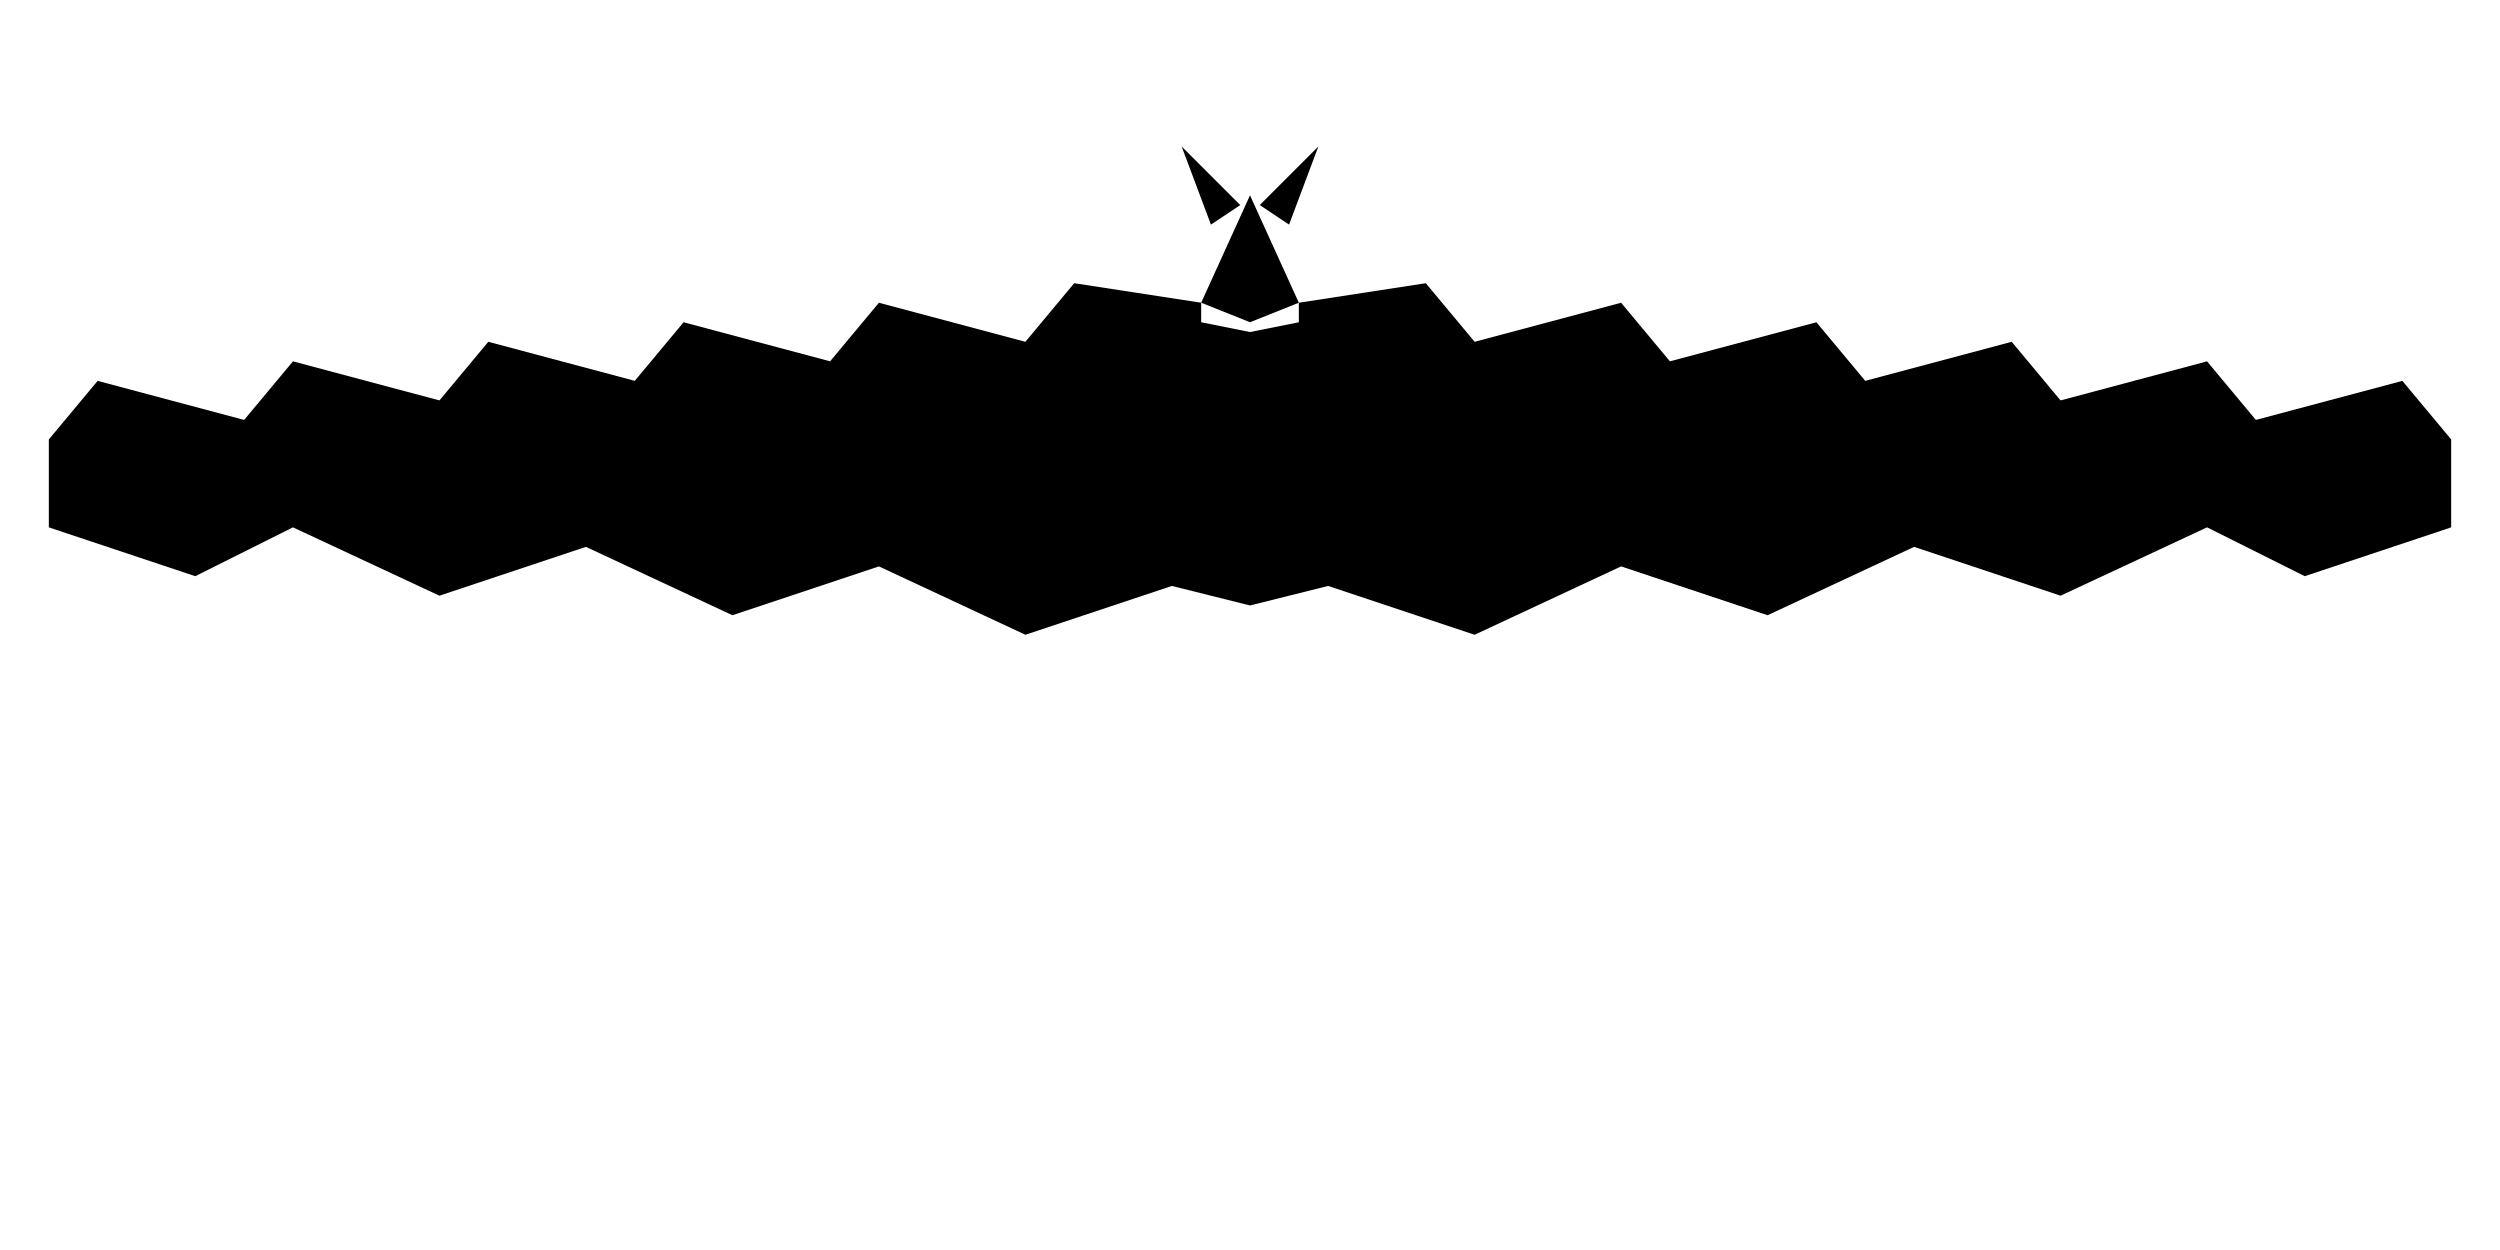
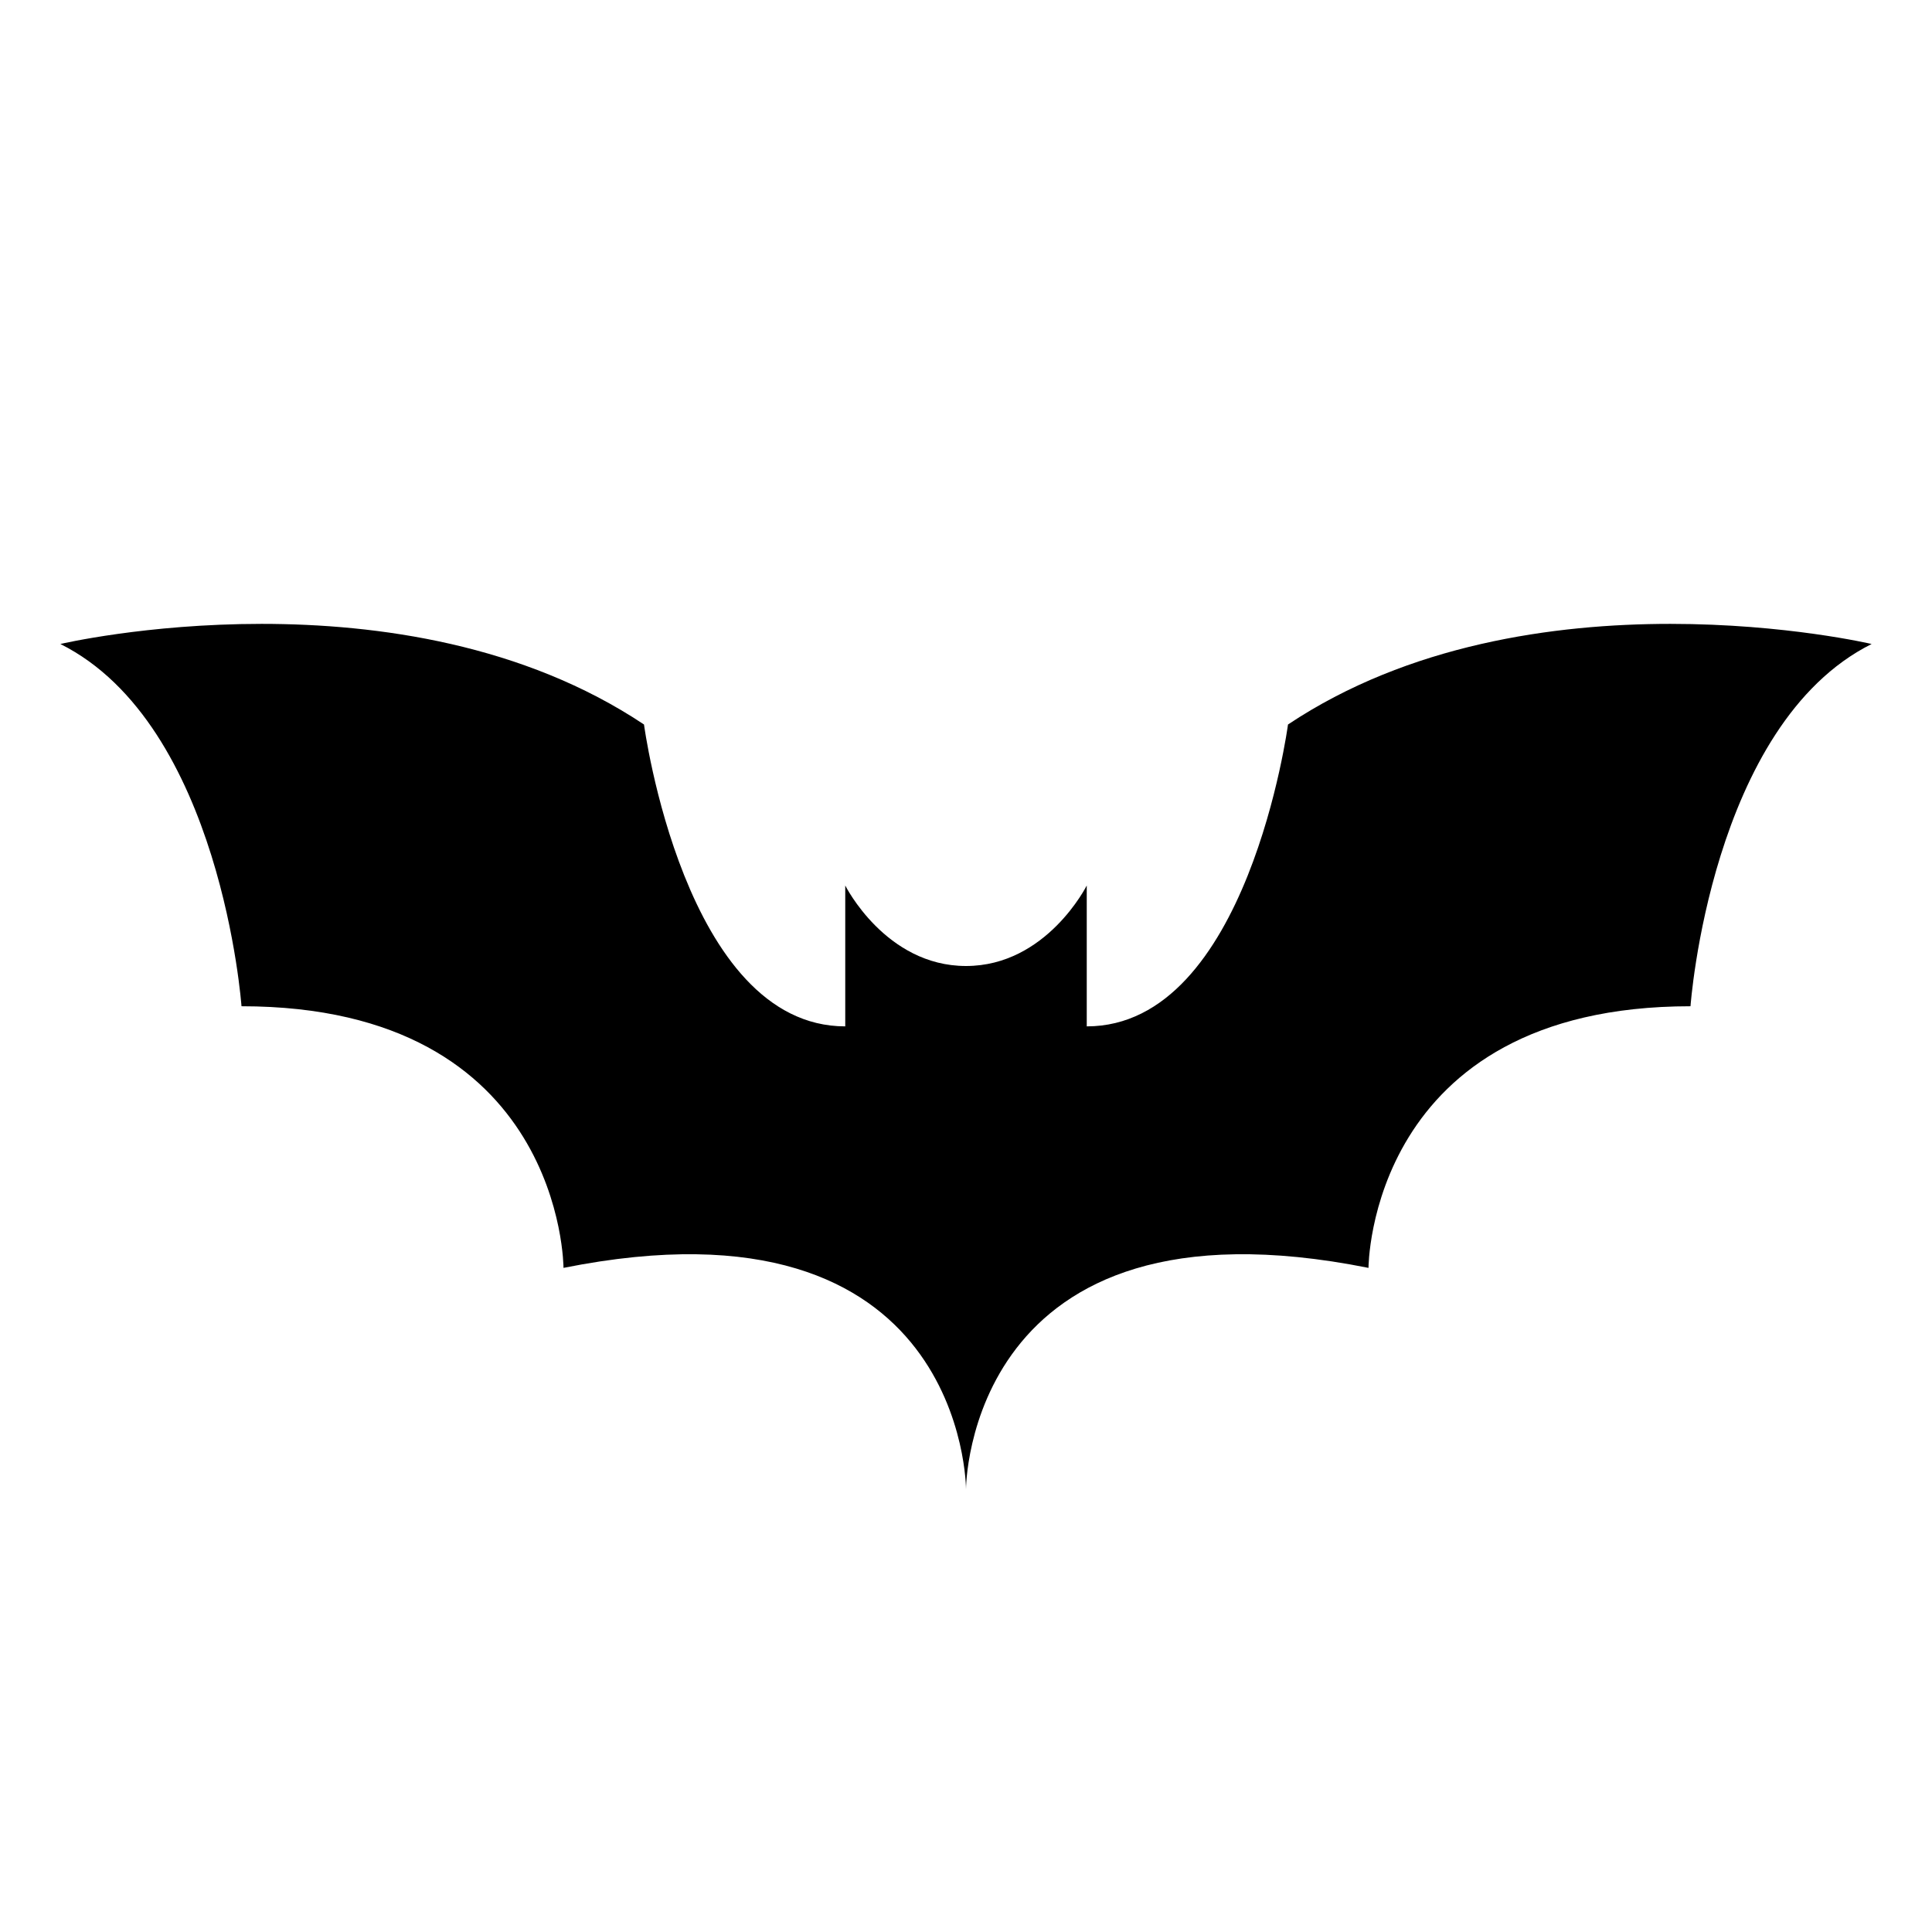
- <svg xmlns="http://www.w3.org/2000/svg" viewBox="0 0 512 256" fill="currentColor" aria-label="Batman4NY bat logo">
-   <path d="M256 40 L246 62 L256 66 L266 62 Z" />
-   <path d="M248 46 L242 30 L254 42 Z" />
-   <path d="M264 46 L270 30 L258 42 Z" />
-   <path d="M246 62            L220 58 L210 70 L180 62 L170 74 L140 66 L130 78 L100 70 L90 82 L60 74 L50 86 L20 78 L10 90            L10 108            L40 118 L60 108 L90 122 L120 112 L150 126 L180 116 L210 130 L240 120 L256 124            L256 68            L246 66 Z" />
-   <path d="M266 62            L292 58 L302 70 L332 62 L342 74 L372 66 L382 78 L412 70 L422 82 L452 74 L462 86 L492 78 L502 90            L502 108            L472 118 L452 108 L422 122 L392 112 L362 126 L332 116 L302 130 L272 120 L256 124            L256 68            L266 66 Z" />
+ <svg xmlns="http://www.w3.org/2000/svg" id="mdi-bat" viewBox="0 0 24 24" fill="currentColor">
+   <path d="M0.75,8C0.75,8 5,7 8,9C8,9 8.5,12.75 10.5,12.75V11C10.5,11 11,12 12,12C13,12 13.5,11 13.5,11V12.75C15.5,12.75 16,9 16,9C19,7 23.25,8 23.25,8C21.25,9 21,12.5 21,12.5C17,12.5 17,15.75 17,15.75C12,14.75 12,18.5 12,18.5C12,18.5 12,14.75 7,15.75C7,15.75 7,12.5 3,12.5C3,12.5 2.75,9 0.75,8Z" />
</svg>
